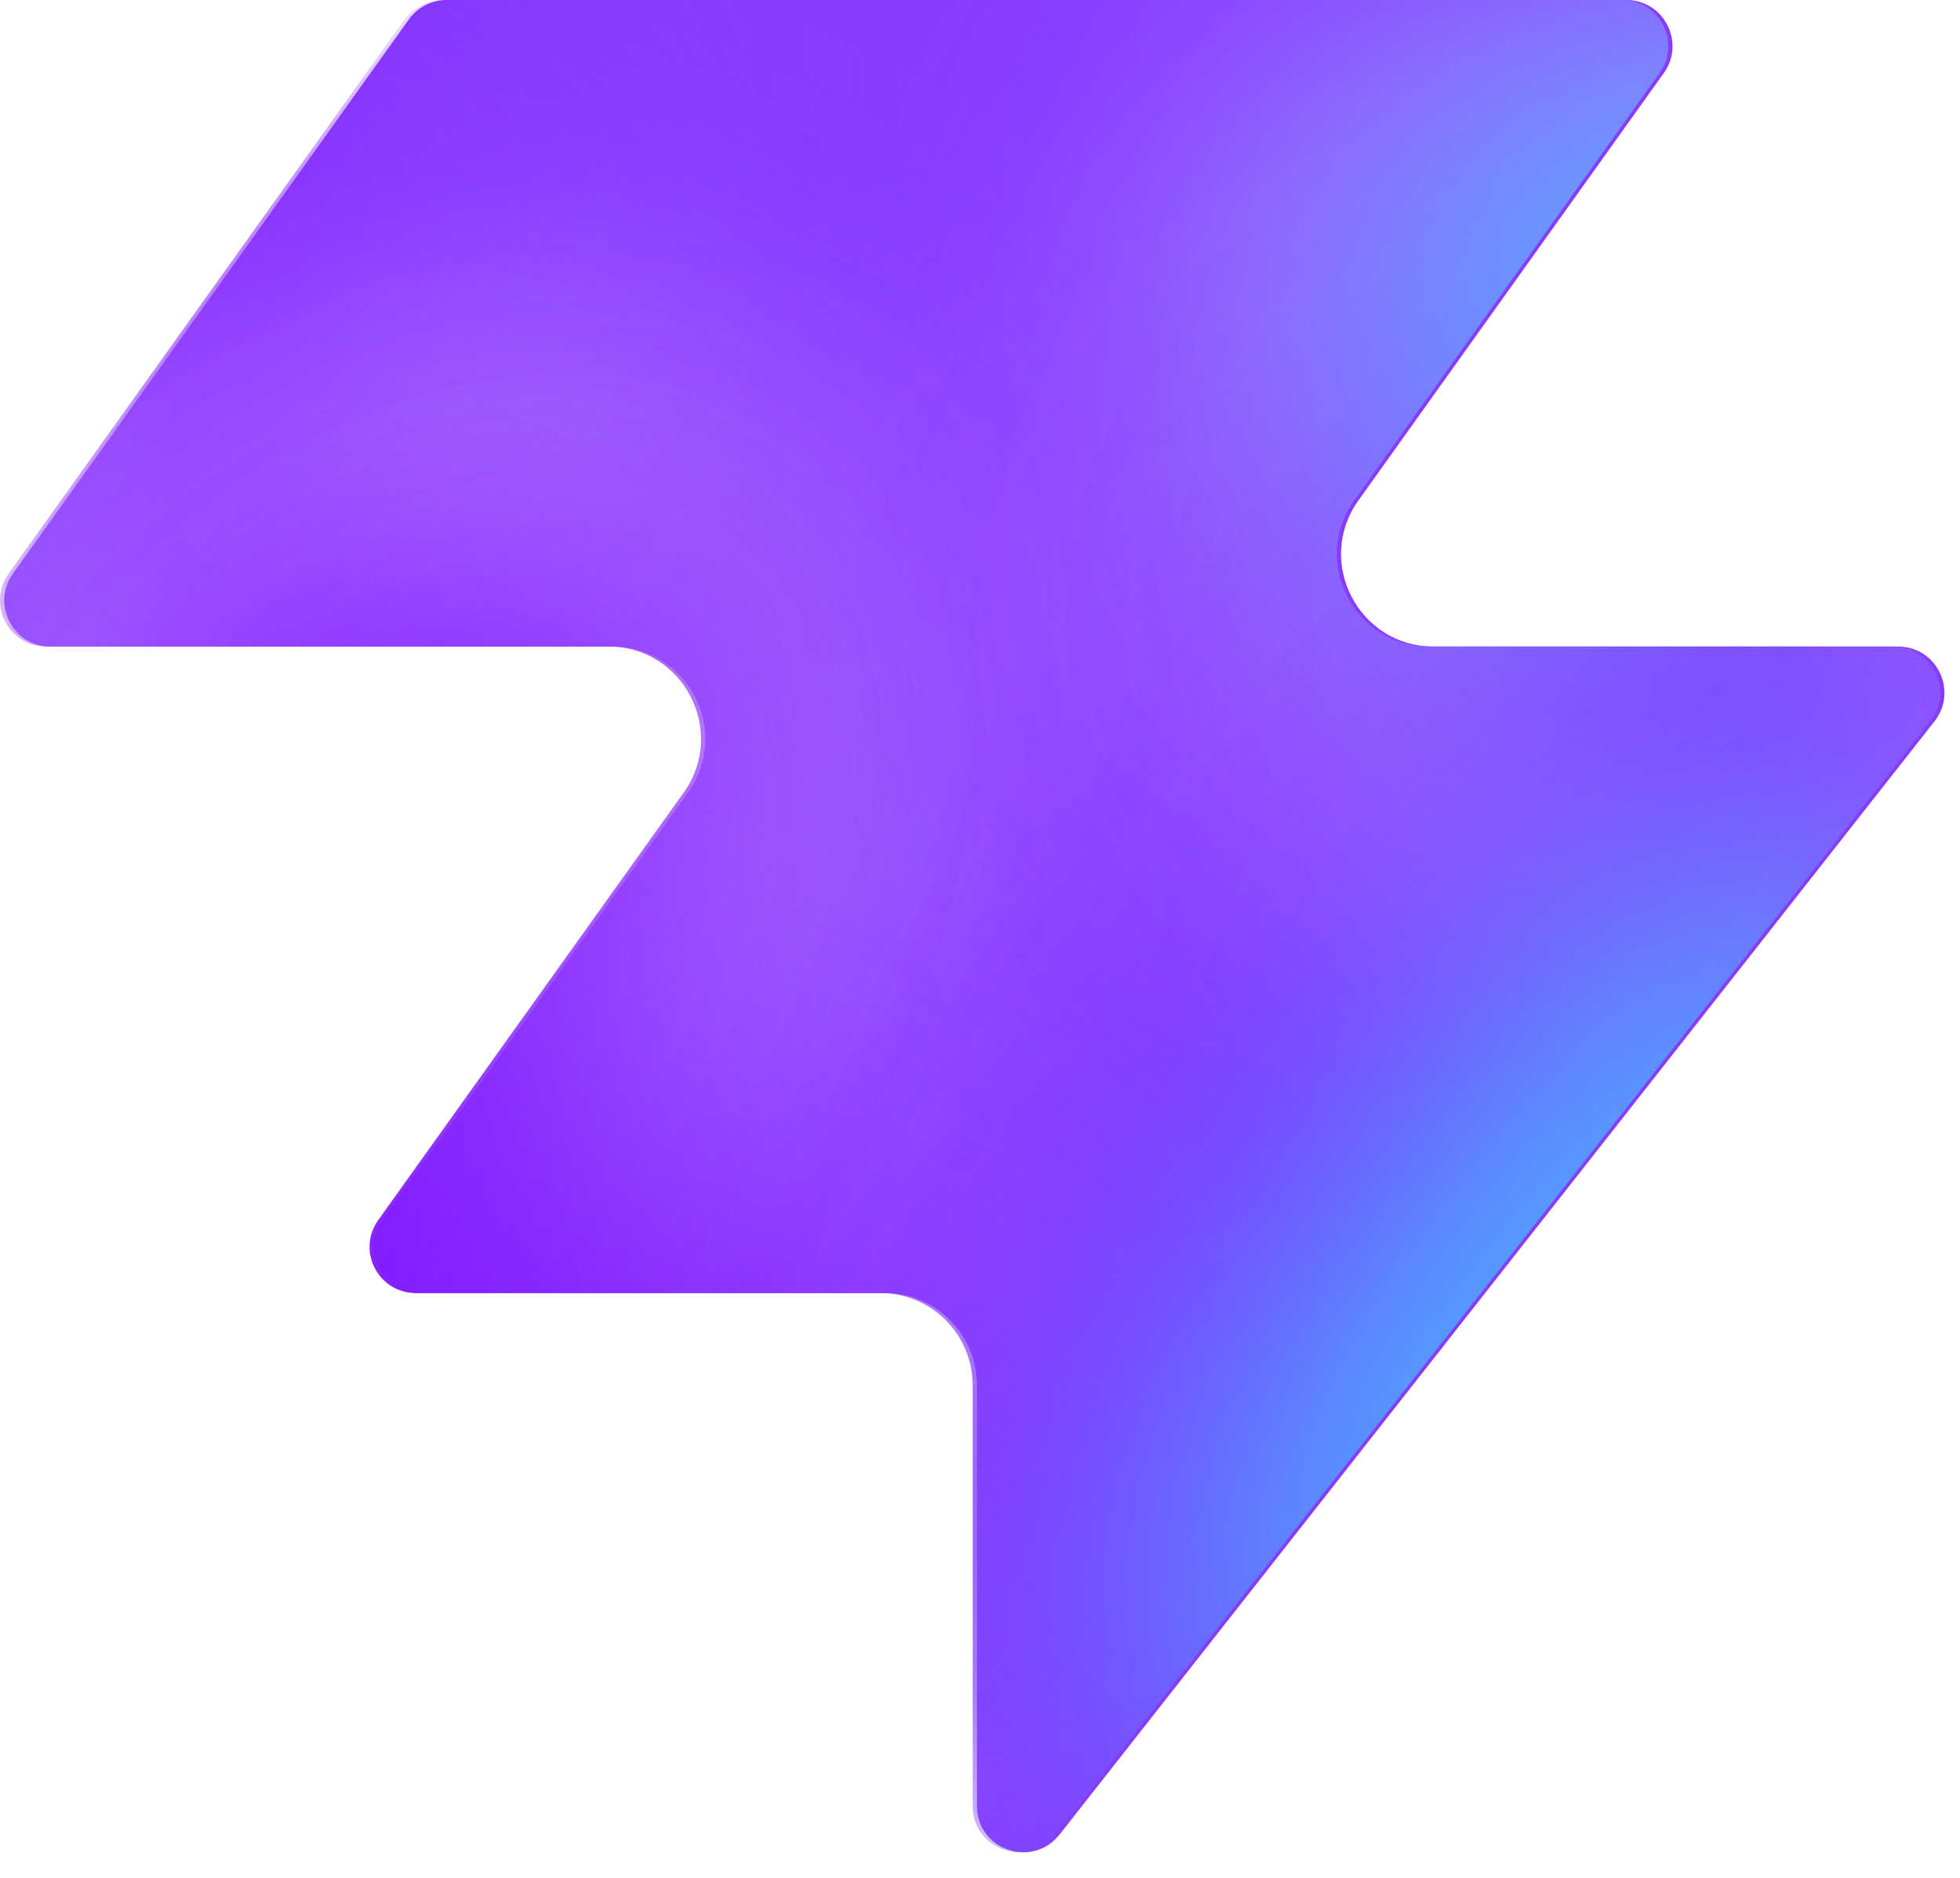
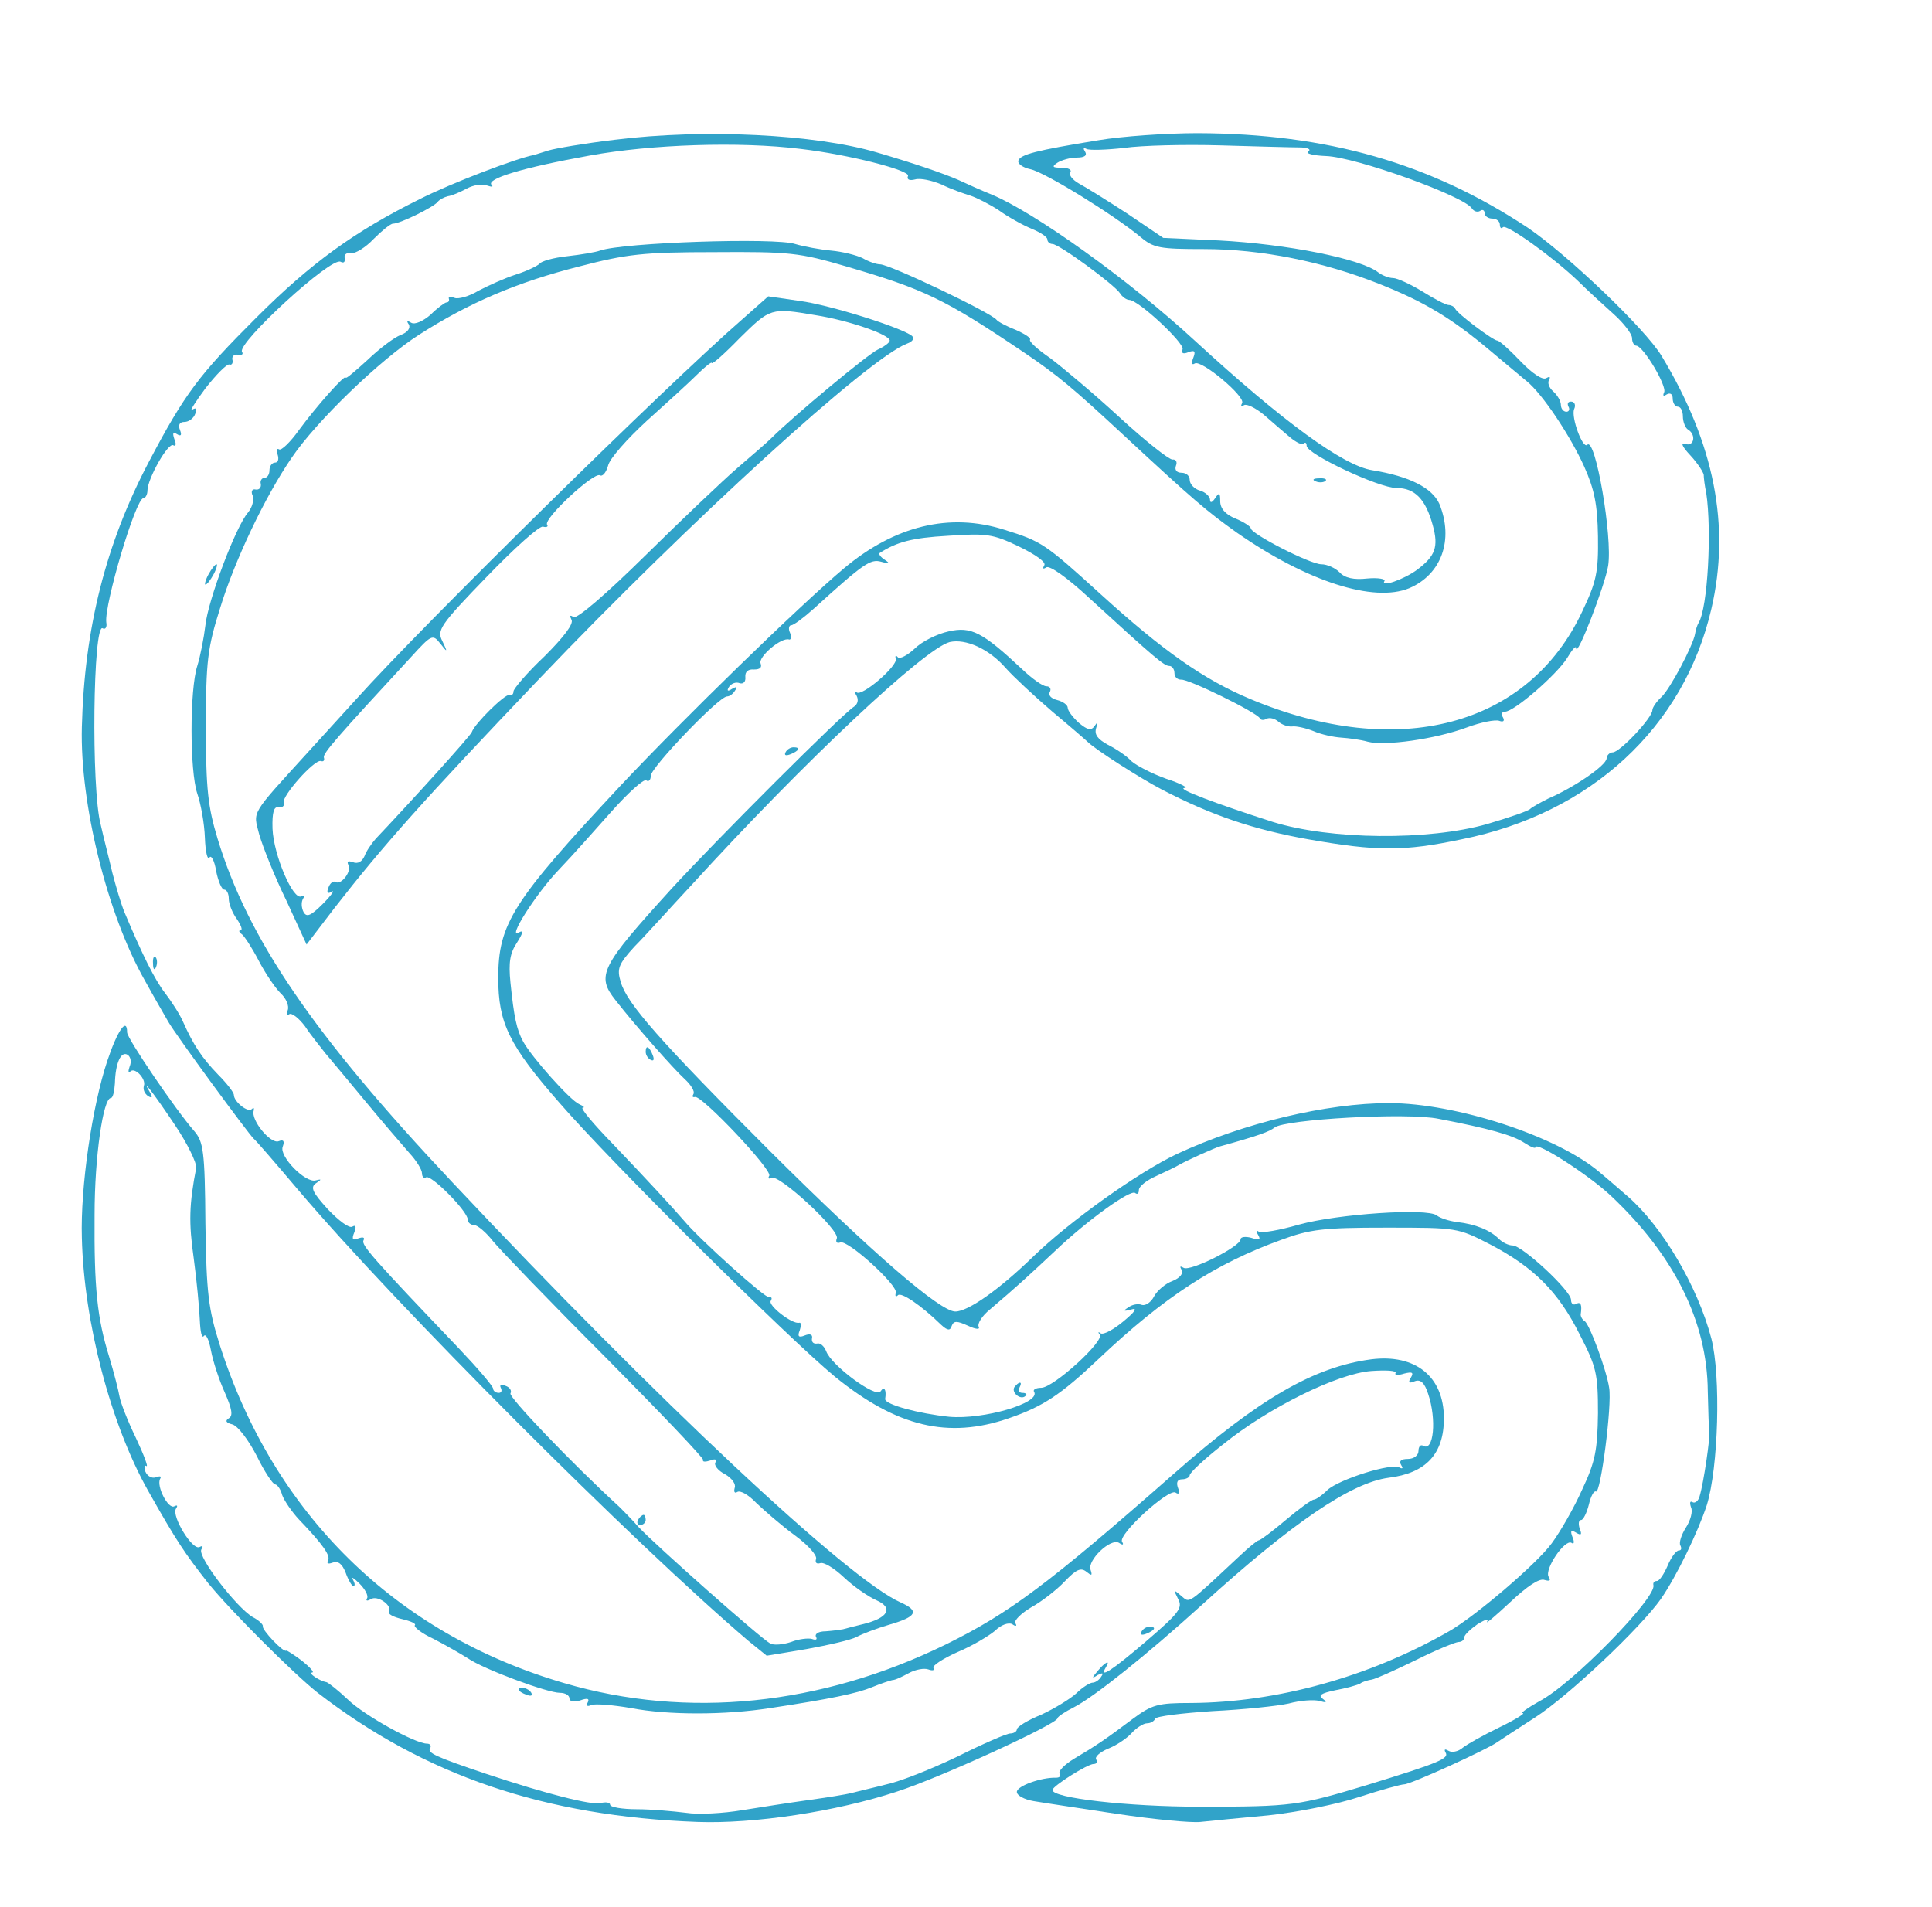
- <svg xmlns="http://www.w3.org/2000/svg" width="48" height="46" fill="none" viewBox="0 0 48 46">
-   <path fill="#863bff" d="M25.946 44.938c-.664.845-2.021.375-2.021-.698V33.937a2.26 2.26 0 0 0-2.262-2.262H10.287c-.92 0-1.456-1.04-.92-1.788l7.48-10.471c1.07-1.497 0-3.578-1.842-3.578H1.237c-.92 0-1.456-1.04-.92-1.788L10.013.474c.214-.297.556-.474.92-.474h28.894c.92 0 1.456 1.04.92 1.788l-7.48 10.471c-1.07 1.498 0 3.579 1.842 3.579h11.377c.943 0 1.473 1.088.89 1.83L25.947 44.94z" style="fill:#863bff;fill:color(display-p3 .525 .23 1);fill-opacity:1" />
-   <mask id="a" width="48" height="46" x="0" y="0" maskUnits="userSpaceOnUse" style="mask-type:alpha">
-     <path fill="#000" d="M25.842 44.938c-.664.844-2.021.375-2.021-.698V33.937a2.26 2.26 0 0 0-2.262-2.262H10.183c-.92 0-1.456-1.04-.92-1.788l7.48-10.471c1.07-1.498 0-3.579-1.842-3.579H1.133c-.92 0-1.456-1.04-.92-1.787L9.91.473c.214-.297.556-.474.92-.474h28.894c.92 0 1.456 1.04.92 1.788l-7.48 10.471c-1.07 1.498 0 3.578 1.842 3.578h11.377c.943 0 1.473 1.088.89 1.832L25.843 44.94z" style="fill:#000;fill-opacity:1" />
-   </mask>
-   <g mask="url(#a)">
-     <g filter="url(#b)">
-       <ellipse cx="5.508" cy="14.704" fill="#ede6ff" rx="5.508" ry="14.704" style="fill:#ede6ff;fill:color(display-p3 .927 .903 1);fill-opacity:1" transform="matrix(.00324 1 1 -.00324 -4.47 31.516)" />
-     </g>
-     <g filter="url(#c)">
-       <ellipse cx="10.399" cy="29.851" fill="#ede6ff" rx="10.399" ry="29.851" style="fill:#ede6ff;fill:color(display-p3 .927 .903 1);fill-opacity:1" transform="matrix(.00324 1 1 -.00324 -39.328 7.883)" />
-     </g>
-     <g filter="url(#d)">
-       <ellipse cx="5.508" cy="30.487" fill="#7e14ff" rx="5.508" ry="30.487" style="fill:#7e14ff;fill:color(display-p3 .492 .077 1);fill-opacity:1" transform="rotate(89.814 -25.913 -14.639)scale(1 -1)" />
-     </g>
-     <g filter="url(#e)">
-       <ellipse cx="5.508" cy="30.599" fill="#7e14ff" rx="5.508" ry="30.599" style="fill:#7e14ff;fill:color(display-p3 .492 .077 1);fill-opacity:1" transform="rotate(89.814 -32.644 -3.334)scale(1 -1)" />
-     </g>
-     <g filter="url(#f)">
-       <ellipse cx="5.508" cy="30.599" fill="#7e14ff" rx="5.508" ry="30.599" style="fill:#7e14ff;fill:color(display-p3 .492 .077 1);fill-opacity:1" transform="matrix(.00324 1 1 -.00324 -34.34 30.47)" />
-     </g>
-     <g filter="url(#g)">
-       <ellipse cx="14.072" cy="22.078" fill="#ede6ff" rx="14.072" ry="22.078" style="fill:#ede6ff;fill:color(display-p3 .927 .903 1);fill-opacity:1" transform="rotate(93.35 24.506 48.493)scale(-1 1)" />
-     </g>
-     <g filter="url(#h)">
-       <ellipse cx="3.47" cy="21.501" fill="#7e14ff" rx="3.47" ry="21.501" style="fill:#7e14ff;fill:color(display-p3 .492 .077 1);fill-opacity:1" transform="rotate(89.009 28.708 47.59)scale(-1 1)" />
-     </g>
-     <g filter="url(#i)">
-       <ellipse cx="3.47" cy="21.501" fill="#7e14ff" rx="3.47" ry="21.501" style="fill:#7e14ff;fill:color(display-p3 .492 .077 1);fill-opacity:1" transform="rotate(89.009 28.708 47.59)scale(-1 1)" />
-     </g>
-     <g filter="url(#j)">
-       <ellipse cx=".387" cy="8.972" fill="#7e14ff" rx="4.407" ry="29.108" style="fill:#7e14ff;fill:color(display-p3 .492 .077 1);fill-opacity:1" transform="rotate(39.51 .387 8.972)" />
-     </g>
-     <g filter="url(#k)">
-       <ellipse cx="47.523" cy="-6.092" fill="#7e14ff" rx="4.407" ry="29.108" style="fill:#7e14ff;fill:color(display-p3 .492 .077 1);fill-opacity:1" transform="rotate(37.892 47.523 -6.092)" />
-     </g>
-     <g filter="url(#l)">
-       <ellipse cx="41.412" cy="6.333" fill="#47bfff" rx="5.971" ry="9.665" style="fill:#47bfff;fill:color(display-p3 .28 .748 1);fill-opacity:1" transform="rotate(37.892 41.412 6.333)" />
-     </g>
-     <g filter="url(#m)">
-       <ellipse cx="-1.879" cy="38.332" fill="#7e14ff" rx="4.407" ry="29.108" style="fill:#7e14ff;fill:color(display-p3 .492 .077 1);fill-opacity:1" transform="rotate(37.892 -1.88 38.332)" />
-     </g>
-     <g filter="url(#n)">
-       <ellipse cx="-1.879" cy="38.332" fill="#7e14ff" rx="4.407" ry="29.108" style="fill:#7e14ff;fill:color(display-p3 .492 .077 1);fill-opacity:1" transform="rotate(37.892 -1.88 38.332)" />
-     </g>
-     <g filter="url(#o)">
-       <ellipse cx="35.651" cy="29.907" fill="#7e14ff" rx="4.407" ry="29.108" style="fill:#7e14ff;fill:color(display-p3 .492 .077 1);fill-opacity:1" transform="rotate(37.892 35.651 29.907)" />
-     </g>
-     <g filter="url(#p)">
-       <ellipse cx="38.418" cy="32.4" fill="#47bfff" rx="5.971" ry="15.297" style="fill:#47bfff;fill:color(display-p3 .28 .748 1);fill-opacity:1" transform="rotate(37.892 38.418 32.4)" />
-     </g>
+ <svg xmlns="http://www.w3.org/2000/svg" version="1.0" width="380pt" height="375pt" viewBox="0 0 380 375" preserveAspectRatio="xMidYMid meet">
+   <g transform="translate(0,375) scale(0.1,-0.1)" fill="#31a3c9" stroke="none">
+     <path d="M1209 3475 c-59 -7 -117 -17 -130 -21 -13 -4 -26 -8 -29 -9 -33 -6 -162 -55 -225 -87 -127 -63 -213 -125 -321 -233 -112 -112 -140 -148 -212 -285 -84 -160 -126 -326 -131 -520 -4 -151 50 -369 124 -499 17 -31 38 -67 46 -81 14 -25 158 -221 168 -230 4 -3 42 -47 86 -99 193 -228 662 -697 886 -888 l37 -30 78 13 c44 8 88 18 99 24 11 6 40 17 64 24 55 16 60 27 22 44 -102 45 -476 395 -882 827 -273 290 -401 478 -461 675 -19 63 -23 97 -23 220 0 129 3 155 28 234 28 92 88 219 141 296 48 71 174 193 251 242 97 62 192 103 315 134 92 24 125 28 265 28 148 1 167 -1 259 -28 154 -45 194 -64 351 -170 65 -44 95 -69 195 -162 139 -129 164 -150 223 -192 138 -96 269 -138 339 -109 63 27 88 95 59 166 -14 31 -58 54 -132 66 -57 9 -175 95 -348 254 -131 121 -316 253 -400 288 -20 8 -49 21 -66 29 -30 13 -85 32 -160 54 -122 36 -340 47 -516 25z m366 -18 c94 -11 215 -42 211 -53 -3 -7 2 -10 14 -7 10 3 33 -2 52 -10 18 -9 44 -18 57 -22 12 -4 38 -17 56 -29 18 -13 47 -29 64 -36 17 -7 31 -16 31 -21 0 -5 5 -9 10 -9 13 0 122 -80 133 -97 4 -7 13 -13 18 -13 18 0 109 -85 105 -97 -3 -8 1 -10 11 -6 13 5 15 2 10 -11 -4 -10 -3 -15 3 -11 13 8 101 -66 93 -78 -3 -6 -2 -7 4 -4 5 3 22 -5 39 -19 16 -14 39 -34 51 -44 12 -10 24 -16 27 -13 3 4 6 2 6 -4 0 -16 142 -83 177 -83 36 0 57 -22 71 -73 12 -43 5 -61 -31 -88 -26 -19 -72 -35 -64 -22 3 4 -12 7 -34 5 -26 -3 -44 1 -54 12 -9 9 -25 16 -36 16 -22 0 -139 60 -139 71 0 3 -13 12 -30 19 -20 8 -30 20 -30 34 0 17 -2 18 -10 6 -6 -9 -10 -10 -10 -3 0 6 -9 15 -20 18 -11 3 -20 13 -20 21 0 8 -7 14 -16 14 -10 0 -14 6 -11 14 3 7 0 13 -7 12 -7 0 -54 37 -105 84 -50 46 -112 98 -136 116 -25 17 -42 33 -39 36 2 3 -10 11 -28 19 -18 7 -35 16 -38 20 -11 14 -210 109 -229 109 -7 0 -22 5 -34 12 -12 6 -40 13 -62 15 -22 2 -54 8 -71 13 -39 13 -339 3 -384 -13 -8 -3 -37 -8 -64 -11 -28 -3 -52 -10 -55 -15 -4 -4 -24 -14 -46 -21 -22 -7 -55 -22 -74 -32 -18 -11 -40 -17 -47 -14 -8 3 -13 2 -11 -2 1 -4 -1 -7 -5 -7 -3 0 -18 -11 -31 -24 -15 -13 -31 -20 -38 -16 -8 5 -10 4 -5 -3 4 -7 -2 -16 -16 -21 -13 -5 -42 -27 -65 -49 -24 -22 -43 -38 -43 -35 0 9 -59 -58 -92 -103 -17 -24 -35 -41 -39 -38 -5 3 -6 -2 -3 -10 3 -9 1 -16 -5 -16 -6 0 -11 -7 -11 -15 0 -8 -4 -15 -10 -15 -5 0 -9 -6 -7 -12 1 -7 -3 -12 -10 -11 -7 2 -10 -4 -6 -12 3 -9 -1 -23 -9 -33 -24 -27 -79 -173 -84 -222 -3 -25 -10 -61 -16 -80 -15 -47 -15 -206 0 -251 7 -20 14 -59 15 -87 1 -27 5 -45 9 -39 3 6 10 -6 13 -26 4 -20 11 -37 16 -37 5 0 9 -8 9 -18 0 -10 7 -28 16 -40 8 -12 12 -22 7 -22 -4 0 -3 -4 3 -8 5 -4 20 -27 33 -52 13 -25 32 -53 43 -64 11 -10 17 -25 14 -33 -3 -8 -2 -12 3 -8 5 3 19 -8 31 -24 11 -17 30 -40 40 -53 11 -13 47 -56 80 -96 33 -40 72 -85 85 -100 14 -15 25 -33 25 -40 0 -7 4 -11 8 -8 10 6 82 -67 82 -83 0 -6 6 -11 13 -11 6 0 23 -14 37 -32 14 -17 113 -120 220 -227 107 -108 194 -199 193 -203 -2 -4 5 -4 14 -1 10 4 14 2 10 -4 -3 -5 5 -16 19 -23 14 -8 22 -20 19 -27 -2 -8 0 -11 5 -8 6 4 23 -6 38 -22 16 -15 49 -44 75 -63 26 -19 45 -40 42 -47 -2 -7 1 -10 8 -8 7 3 28 -10 47 -28 19 -18 48 -38 64 -45 34 -15 23 -35 -27 -47 -17 -4 -35 -9 -39 -10 -5 -1 -20 -3 -34 -4 -14 0 -22 -5 -19 -11 3 -5 0 -7 -8 -4 -7 2 -26 0 -41 -6 -15 -5 -34 -7 -41 -3 -20 11 -225 193 -258 228 -15 17 -33 35 -38 40 -96 88 -219 217 -215 224 3 5 -1 12 -10 15 -8 3 -12 2 -9 -4 3 -6 1 -10 -4 -10 -6 0 -11 4 -11 8 0 5 -30 40 -67 79 -169 177 -193 204 -188 213 3 6 -1 7 -10 4 -11 -5 -14 -2 -8 12 4 11 3 15 -4 11 -6 -4 -27 12 -48 34 -30 33 -35 43 -24 51 12 8 12 9 0 6 -20 -6 -72 47 -65 66 4 11 2 15 -8 11 -16 -6 -55 42 -49 60 1 6 0 7 -4 3 -8 -7 -35 15 -35 28 0 5 -14 23 -31 40 -32 33 -49 59 -69 104 -6 14 -22 39 -35 56 -21 27 -45 76 -80 159 -7 17 -17 51 -24 78 -6 26 -17 68 -23 95 -19 71 -15 398 4 386 5 -3 9 2 7 12 -4 35 58 244 73 244 4 0 8 7 8 15 0 23 41 96 51 89 5 -3 6 3 2 12 -4 12 -3 15 5 10 8 -5 10 -2 6 8 -4 10 -1 16 9 16 8 0 18 7 21 16 4 10 2 13 -6 8 -6 -4 6 15 26 42 21 27 42 48 47 47 5 -2 8 3 6 10 -1 6 4 11 11 9 8 -1 11 1 8 6 -10 17 176 188 194 177 6 -3 9 -1 8 7 -2 7 4 12 13 10 8 -1 28 11 44 28 16 16 33 30 38 30 14 0 81 33 88 43 3 4 12 9 20 11 8 1 24 8 37 15 13 7 31 10 40 6 9 -3 13 -3 9 1 -12 12 60 34 193 58 121 22 294 28 415 13z" />
+     <path d="M2588 2803 c7 -3 16 -2 19 1 4 3 -2 6 -13 5 -11 0 -14 -3 -6 -6z" />
+     <path d="M410 2620 c-6 -11 -8 -20 -6 -20 3 0 10 9 16 20 6 11 8 20 6 20 -3 0 -10 -9 -16 -20z" />
+     <path d="M301 1854 c0 -11 3 -14 6 -6 3 7 2 16 -1 19 -3 4 -6 -2 -5 -13z" />
+     <path d="M1255 760 c-3 -5 -1 -10 4 -10 6 0 11 5 11 10 0 6 -2 10 -4 10 -3 0 -8 -4 -11 -10z" />
+     <path d="M2160 3474 c-123 -20 -153 -28 -157 -40 -2 -6 9 -14 24 -17 28 -6 163 -89 216 -133 26 -22 38 -24 125 -24 113 0 236 -25 346 -69 88 -35 141 -67 216 -130 30 -25 63 -53 73 -61 31 -25 86 -108 113 -168 20 -45 26 -74 27 -137 1 -71 -3 -89 -31 -148 -106 -226 -362 -294 -653 -172 -91 38 -172 95 -294 206 -110 100 -116 104 -190 127 -107 34 -215 8 -315 -76 -86 -72 -318 -298 -440 -428 -212 -227 -240 -271 -240 -378 0 -88 21 -132 120 -245 104 -120 450 -463 542 -539 122 -99 223 -123 342 -82 67 23 102 46 176 116 130 123 230 188 360 235 57 21 83 24 206 24 140 0 141 0 205 -33 86 -45 134 -93 176 -177 33 -64 36 -77 36 -155 -1 -72 -5 -95 -31 -150 -16 -36 -43 -83 -60 -106 -29 -40 -151 -144 -202 -173 -157 -90 -339 -140 -507 -141 -66 0 -77 -3 -116 -32 -52 -39 -71 -52 -115 -78 -18 -11 -31 -24 -28 -29 3 -5 0 -8 -7 -8 -28 1 -77 -16 -77 -28 0 -7 15 -15 33 -18 17 -3 91 -14 163 -25 73 -11 147 -18 165 -16 19 2 79 8 134 13 56 6 136 22 178 36 43 14 83 25 89 25 13 0 166 70 183 83 6 4 39 26 75 49 65 42 207 176 247 233 31 45 73 132 90 184 23 74 28 254 9 328 -27 103 -97 221 -165 280 -14 12 -39 34 -56 48 -83 70 -281 135 -413 135 -122 0 -286 -39 -417 -100 -76 -36 -211 -132 -284 -203 -66 -64 -127 -107 -152 -107 -30 0 -163 115 -363 314 -218 218 -283 292 -295 334 -8 26 -5 35 27 70 21 21 71 77 114 123 218 239 456 463 506 476 31 7 77 -13 110 -51 15 -17 57 -56 92 -86 36 -30 67 -57 70 -60 14 -14 101 -70 145 -93 98 -51 181 -79 288 -98 136 -24 188 -24 302 0 254 51 437 220 491 453 38 163 6 326 -98 498 -32 53 -185 199 -263 252 -192 127 -394 185 -649 186 -61 0 -149 -6 -196 -14z m395 -14 c17 0 25 -4 18 -8 -6 -4 10 -8 35 -9 59 -2 272 -79 287 -103 4 -6 11 -8 16 -5 5 4 9 1 9 -4 0 -6 7 -11 15 -11 8 0 15 -5 15 -12 0 -6 3 -9 6 -5 7 7 99 -59 148 -106 18 -18 50 -47 70 -65 20 -18 36 -39 36 -47 0 -8 4 -15 8 -15 14 0 62 -81 55 -92 -3 -7 -1 -8 5 -4 7 4 12 1 12 -8 0 -9 5 -16 10 -16 6 0 10 -9 10 -19 0 -11 5 -23 10 -26 17 -10 12 -35 -6 -28 -9 3 -5 -6 10 -22 14 -15 26 -33 27 -39 0 -6 2 -22 5 -36 11 -73 3 -226 -15 -255 -3 -5 -6 -15 -7 -22 -4 -23 -49 -108 -66 -124 -10 -9 -18 -21 -18 -26 0 -15 -64 -83 -78 -83 -6 0 -12 -6 -12 -12 -1 -14 -64 -57 -115 -79 -16 -8 -32 -17 -35 -20 -3 -4 -41 -17 -85 -30 -116 -33 -308 -31 -421 4 -112 36 -192 66 -174 67 8 0 -8 9 -36 18 -28 10 -59 26 -69 35 -9 10 -30 24 -46 32 -20 11 -27 20 -23 33 4 12 3 13 -3 4 -7 -10 -14 -8 -31 6 -12 11 -22 24 -22 30 0 5 -9 12 -21 15 -12 3 -18 10 -14 16 3 6 0 11 -7 11 -7 0 -28 15 -47 33 -79 74 -101 85 -145 75 -23 -5 -53 -20 -67 -34 -14 -13 -29 -21 -33 -17 -4 5 -6 3 -4 -3 4 -14 -67 -75 -77 -66 -5 4 -5 1 0 -7 4 -8 2 -16 -5 -21 -22 -13 -272 -263 -359 -358 -140 -154 -149 -171 -110 -220 39 -50 114 -135 136 -155 12 -11 20 -24 17 -29 -3 -5 -2 -7 3 -6 13 4 153 -144 146 -155 -3 -5 -1 -7 4 -4 14 9 135 -103 129 -119 -3 -7 0 -11 7 -8 15 5 113 -84 109 -99 -2 -7 0 -9 4 -5 6 7 45 -19 85 -58 13 -12 18 -12 21 -2 4 10 10 10 32 0 15 -7 24 -8 21 -2 -3 6 6 21 22 34 53 45 78 68 128 115 63 60 150 123 158 114 4 -3 7 -1 7 6 0 7 15 19 33 27 17 8 39 18 47 23 14 8 69 33 80 36 76 21 97 29 107 37 20 16 261 30 323 17 99 -19 145 -32 168 -47 12 -8 22 -12 22 -9 0 13 103 -53 147 -94 126 -118 191 -249 192 -386 1 -40 2 -76 3 -80 2 -9 -11 -100 -19 -126 -2 -9 -9 -15 -14 -12 -5 3 -6 -1 -3 -10 4 -8 -1 -26 -10 -40 -9 -14 -14 -30 -11 -35 3 -6 2 -10 -3 -10 -5 0 -15 -13 -22 -30 -7 -16 -16 -30 -21 -30 -5 0 -8 -3 -7 -8 8 -23 -159 -195 -225 -229 -23 -13 -37 -23 -32 -23 6 0 -15 -13 -46 -28 -31 -15 -63 -33 -72 -40 -9 -8 -22 -10 -28 -6 -7 4 -9 3 -6 -3 8 -12 -10 -20 -153 -64 -136 -41 -147 -43 -330 -43 -142 0 -291 17 -290 33 1 8 69 51 81 51 6 0 8 4 5 9 -3 5 7 14 23 21 16 6 37 20 47 31 9 10 23 19 30 19 7 0 14 4 16 9 2 5 53 11 113 15 61 3 128 10 150 15 22 6 49 8 60 5 14 -4 16 -3 7 4 -10 7 -4 11 24 17 22 4 43 10 49 13 5 4 16 7 23 8 7 1 45 18 86 38 40 20 79 36 85 36 6 0 11 4 11 9 0 5 12 16 26 26 15 9 23 12 19 5 -4 -6 16 11 45 38 34 32 58 48 68 44 10 -3 13 -1 8 6 -9 15 32 75 45 67 5 -4 6 2 2 11 -5 13 -3 15 7 9 10 -6 12 -4 7 8 -3 10 -2 17 3 17 4 0 11 14 15 30 4 17 10 28 14 26 9 -6 32 170 26 204 -5 34 -38 124 -48 131 -5 3 -8 9 -8 13 3 20 0 26 -9 21 -5 -3 -10 0 -10 8 0 18 -96 107 -115 107 -8 0 -20 6 -27 13 -17 17 -46 29 -82 33 -16 2 -34 8 -40 13 -18 15 -195 3 -271 -18 -38 -11 -73 -17 -79 -14 -5 4 -6 1 -1 -7 5 -9 2 -10 -14 -5 -11 3 -21 2 -21 -3 0 -14 -99 -64 -112 -56 -7 4 -8 3 -4 -4 4 -7 -3 -16 -18 -22 -14 -5 -30 -19 -36 -30 -6 -12 -17 -19 -24 -17 -7 3 -19 1 -27 -5 -11 -7 -9 -8 6 -4 13 4 8 -4 -15 -23 -19 -16 -39 -27 -45 -24 -5 4 -6 2 -2 -2 11 -12 -91 -105 -115 -105 -11 0 -17 -4 -14 -8 13 -22 -100 -55 -167 -49 -59 6 -127 24 -126 35 3 18 -2 26 -9 15 -9 -14 -97 51 -107 79 -4 10 -12 17 -18 15 -7 -1 -11 3 -10 10 2 8 -4 10 -14 6 -12 -5 -15 -2 -10 10 3 9 3 16 -1 15 -13 -4 -62 34 -56 43 3 5 2 8 -3 7 -7 -3 -137 114 -167 150 -25 29 -75 83 -140 151 -38 39 -65 71 -60 72 5 0 2 3 -7 7 -18 8 -93 92 -110 123 -13 24 -18 48 -25 116 -4 40 -1 58 13 79 12 19 13 25 4 20 -25 -16 32 75 79 124 25 26 71 78 103 114 32 36 63 64 68 61 5 -4 9 1 9 9 0 16 134 156 150 156 5 0 12 5 16 12 5 7 3 8 -6 3 -9 -6 -11 -4 -6 4 5 7 14 10 21 7 7 -2 12 3 11 12 -1 11 6 16 17 15 12 0 16 4 13 12 -5 13 41 52 56 47 4 -1 5 5 2 13 -4 8 -2 15 2 15 5 0 25 15 45 33 97 88 111 98 132 92 17 -5 19 -4 7 4 -8 5 -12 11 -10 13 34 22 64 30 134 34 76 5 88 4 140 -21 33 -16 54 -31 50 -37 -4 -7 -2 -8 4 -4 7 4 42 -21 84 -60 131 -120 148 -134 158 -134 5 0 10 -6 10 -14 0 -8 6 -13 13 -13 14 2 150 -65 155 -76 2 -4 8 -4 13 -1 6 3 16 1 24 -6 7 -6 19 -10 27 -9 7 1 26 -3 41 -9 16 -7 40 -12 55 -13 15 -1 38 -4 52 -8 33 -9 133 5 195 28 27 10 56 16 64 13 8 -3 11 0 7 7 -4 6 -2 11 4 11 18 0 101 72 122 105 10 17 18 26 18 20 1 -21 57 124 63 162 9 56 -25 254 -41 238 -9 -9 -32 54 -26 70 4 8 1 15 -6 15 -6 0 -8 -4 -5 -10 3 -5 1 -10 -4 -10 -6 0 -11 6 -11 14 0 7 -7 19 -15 26 -8 7 -12 17 -8 23 3 6 1 7 -6 3 -7 -4 -27 9 -50 33 -22 23 -42 41 -46 41 -8 0 -79 53 -83 63 -2 4 -8 7 -13 7 -5 0 -28 12 -52 27 -23 14 -49 26 -57 26 -8 0 -21 5 -29 11 -34 27 -180 56 -314 63 l-109 5 -71 48 c-40 26 -82 52 -95 59 -12 7 -20 16 -17 22 4 5 -4 9 -17 9 -18 0 -20 2 -8 10 8 5 25 10 38 10 15 0 21 4 16 12 -4 6 -3 8 3 5 5 -3 39 -2 74 2 35 5 120 7 189 5 69 -2 139 -4 155 -4z" />
+     <path d="M1545 2270 c-3 -6 1 -7 9 -4 18 7 21 14 7 14 -6 0 -13 -4 -16 -10z" />
+     <path d="M1270 1681 c0 -6 4 -13 10 -16 6 -3 7 1 4 9 -7 18 -14 21 -14 7z" />
+     <path d="M1995 1021 c-6 -11 13 -26 22 -17 4 3 1 6 -6 6 -7 0 -9 5 -6 10 3 6 4 10 1 10 -3 0 -7 -4 -11 -9z" />
+     <path d="M1459 3121 c-146 -127 -628 -601 -758 -746 -30 -33 -71 -78 -91 -100 -120 -132 -112 -119 -100 -167 7 -24 30 -82 53 -129 l40 -87 55 72 c95 122 174 211 402 450 297 311 649 632 724 660 11 4 15 10 10 15 -19 16 -161 61 -221 69 l-62 9 -52 -46z m145 9 c64 -10 146 -38 146 -50 0 -4 -11 -12 -24 -18 -19 -9 -164 -129 -210 -175 -7 -7 -36 -32 -65 -57 -29 -25 -111 -103 -182 -173 -75 -74 -134 -125 -141 -121 -7 5 -8 3 -4 -5 5 -8 -15 -34 -53 -72 -34 -32 -61 -64 -61 -69 0 -6 -4 -9 -8 -7 -9 2 -68 -56 -74 -73 -2 -7 -118 -135 -189 -210 -8 -9 -19 -25 -22 -34 -5 -11 -13 -16 -23 -12 -9 3 -12 2 -9 -5 8 -12 -14 -41 -25 -34 -4 3 -11 -2 -14 -11 -4 -10 -2 -13 7 -8 6 4 -1 -7 -18 -24 -24 -24 -32 -27 -38 -16 -4 8 -5 19 -1 26 4 6 3 8 -3 5 -16 -10 -55 81 -57 133 -1 33 3 44 12 42 8 -1 12 3 10 9 -4 13 60 85 73 82 5 -2 8 1 6 7 -2 8 25 39 171 197 41 45 43 46 58 27 14 -18 15 -18 4 5 -11 21 -5 31 87 126 54 56 104 101 111 99 7 -2 11 0 8 4 -7 12 92 104 104 97 5 -3 12 5 16 19 3 14 38 53 76 88 39 35 84 76 99 91 16 16 29 26 29 23 0 -4 25 18 55 49 60 59 61 60 149 45z" />
+     <path d="M211 1663 c-30 -90 -53 -249 -50 -348 4 -167 57 -367 130 -497 57 -101 72 -123 119 -183 44 -54 167 -177 215 -215 211 -163 447 -243 747 -254 110 -4 272 20 393 60 84 27 315 133 315 144 0 3 15 13 33 22 39 20 143 103 251 201 177 161 293 240 367 250 74 9 109 47 109 117 0 82 -56 127 -143 116 -113 -15 -221 -78 -387 -224 -248 -218 -324 -275 -450 -337 -245 -120 -508 -147 -750 -76 -332 97 -572 333 -678 666 -22 70 -26 100 -28 238 -1 143 -4 161 -22 182 -36 41 -132 182 -132 194 0 31 -19 4 -39 -56z m44 -11 c-3 -9 -3 -13 1 -10 9 10 32 -15 27 -28 -2 -7 1 -15 8 -20 8 -5 10 -3 4 7 -19 32 7 -1 49 -64 25 -37 43 -75 42 -84 -14 -72 -15 -108 -5 -178 6 -44 11 -99 12 -122 1 -23 4 -37 8 -31 4 5 10 -7 14 -29 4 -21 16 -58 27 -82 14 -32 17 -46 8 -51 -8 -5 -5 -9 7 -12 11 -3 32 -31 48 -62 15 -31 32 -56 36 -56 4 0 11 -9 14 -21 4 -11 19 -33 33 -48 48 -50 63 -72 57 -81 -3 -6 1 -7 9 -4 11 4 19 -2 26 -20 5 -14 12 -26 15 -26 4 0 3 6 -1 13 -4 6 2 3 13 -8 11 -11 18 -24 15 -29 -3 -5 0 -6 7 -2 13 9 43 -12 36 -24 -3 -5 9 -11 26 -15 17 -4 28 -9 25 -12 -3 -3 13 -16 37 -27 23 -12 53 -29 67 -38 32 -22 157 -68 181 -68 11 0 19 -5 19 -11 0 -6 9 -8 21 -4 14 5 19 4 15 -4 -4 -6 -1 -9 7 -5 8 3 43 0 78 -6 72 -14 185 -14 274 0 119 18 171 29 200 41 17 7 35 13 40 14 6 0 20 7 33 14 13 7 30 10 38 7 8 -3 13 -2 10 3 -3 4 18 18 47 31 29 12 62 32 74 42 12 12 27 17 34 13 7 -5 10 -4 6 2 -3 5 11 19 31 31 20 11 50 34 66 51 23 24 32 28 43 19 10 -8 12 -8 8 4 -7 18 39 63 56 53 7 -5 10 -4 6 2 -9 14 91 105 105 97 7 -5 9 -1 5 9 -4 11 -1 17 8 17 8 0 15 4 15 8 0 5 29 32 66 61 89 72 225 139 291 144 29 2 50 1 48 -4 -3 -4 5 -5 17 -1 16 4 19 2 13 -8 -6 -10 -4 -12 8 -7 11 4 19 -3 26 -25 17 -50 11 -115 -10 -102 -5 3 -9 -2 -9 -10 0 -9 -9 -16 -21 -16 -13 0 -18 -4 -13 -12 4 -6 3 -8 -3 -5 -15 10 -119 -23 -142 -44 -11 -11 -23 -19 -27 -19 -4 0 -29 -18 -55 -40 -26 -22 -50 -40 -53 -40 -3 0 -20 -14 -38 -31 -105 -98 -97 -93 -115 -78 -15 13 -15 12 -6 -6 10 -18 2 -28 -62 -83 -69 -59 -94 -75 -80 -52 10 16 -1 11 -16 -7 -12 -14 -12 -16 0 -8 10 5 12 4 7 -3 -4 -7 -12 -12 -17 -12 -5 0 -20 -9 -32 -21 -12 -11 -43 -30 -69 -42 -27 -11 -48 -24 -48 -29 0 -4 -6 -8 -13 -8 -7 0 -53 -20 -103 -45 -50 -24 -112 -49 -140 -55 -27 -7 -58 -14 -69 -17 -11 -3 -49 -9 -85 -14 -36 -5 -94 -14 -131 -20 -36 -6 -85 -9 -110 -5 -24 3 -68 7 -96 7 -29 0 -53 4 -53 9 0 4 -8 6 -19 3 -18 -4 -103 17 -226 58 -98 33 -115 41 -109 50 3 5 0 9 -6 9 -23 0 -123 55 -156 87 -19 18 -38 33 -42 34 -13 2 -37 18 -28 19 5 0 -4 10 -20 23 -16 12 -30 21 -31 20 -5 -5 -49 42 -46 48 1 3 -8 12 -20 18 -32 19 -109 119 -101 133 4 6 3 8 -3 5 -14 -9 -56 61 -47 75 4 6 3 8 -3 5 -12 -7 -36 40 -28 54 3 5 0 6 -8 3 -8 -3 -17 2 -21 11 -3 9 -2 14 2 11 4 -2 -5 22 -21 56 -16 33 -30 69 -32 81 -2 12 -11 47 -20 77 -24 77 -30 136 -29 280 0 115 17 230 32 230 4 0 7 13 8 29 1 40 12 64 25 56 6 -4 8 -14 4 -23z" />
+     <path d="M2245 540 c-3 -6 1 -7 9 -4 18 7 21 14 7 14 -6 0 -13 -4 -16 -10z" />
+     <path d="M1020 426 c0 -2 7 -7 16 -10 8 -3 12 -2 9 4 -6 10 -25 14 -25 6z" />
  </g>
-   <defs>
-     <filter id="b" width="60.045" height="41.654" x="-19.77" y="16.149" color-interpolation-filters="sRGB" filterUnits="userSpaceOnUse">
-       <feFlood flood-opacity="0" result="BackgroundImageFix" />
-       <feBlend in="SourceGraphic" in2="BackgroundImageFix" result="shape" />
-       <feGaussianBlur result="effect1_foregroundBlur_2002_17158" stdDeviation="7.659" />
-     </filter>
-     <filter id="c" width="90.34" height="51.437" x="-54.613" y="-7.533" color-interpolation-filters="sRGB" filterUnits="userSpaceOnUse">
-       <feFlood flood-opacity="0" result="BackgroundImageFix" />
-       <feBlend in="SourceGraphic" in2="BackgroundImageFix" result="shape" />
-       <feGaussianBlur result="effect1_foregroundBlur_2002_17158" stdDeviation="7.659" />
-     </filter>
-     <filter id="d" width="79.355" height="29.4" x="-49.64" y="2.03" color-interpolation-filters="sRGB" filterUnits="userSpaceOnUse">
-       <feFlood flood-opacity="0" result="BackgroundImageFix" />
-       <feBlend in="SourceGraphic" in2="BackgroundImageFix" result="shape" />
-       <feGaussianBlur result="effect1_foregroundBlur_2002_17158" stdDeviation="4.596" />
-     </filter>
-     <filter id="e" width="79.579" height="29.4" x="-45.045" y="20.029" color-interpolation-filters="sRGB" filterUnits="userSpaceOnUse">
-       <feFlood flood-opacity="0" result="BackgroundImageFix" />
-       <feBlend in="SourceGraphic" in2="BackgroundImageFix" result="shape" />
-       <feGaussianBlur result="effect1_foregroundBlur_2002_17158" stdDeviation="4.596" />
-     </filter>
-     <filter id="f" width="79.579" height="29.4" x="-43.513" y="21.178" color-interpolation-filters="sRGB" filterUnits="userSpaceOnUse">
-       <feFlood flood-opacity="0" result="BackgroundImageFix" />
-       <feBlend in="SourceGraphic" in2="BackgroundImageFix" result="shape" />
-       <feGaussianBlur result="effect1_foregroundBlur_2002_17158" stdDeviation="4.596" />
-     </filter>
-     <filter id="g" width="74.749" height="58.852" x="15.756" y="-17.901" color-interpolation-filters="sRGB" filterUnits="userSpaceOnUse">
-       <feFlood flood-opacity="0" result="BackgroundImageFix" />
-       <feBlend in="SourceGraphic" in2="BackgroundImageFix" result="shape" />
-       <feGaussianBlur result="effect1_foregroundBlur_2002_17158" stdDeviation="7.659" />
-     </filter>
-     <filter id="h" width="61.377" height="25.362" x="23.548" y="2.284" color-interpolation-filters="sRGB" filterUnits="userSpaceOnUse">
-       <feFlood flood-opacity="0" result="BackgroundImageFix" />
-       <feBlend in="SourceGraphic" in2="BackgroundImageFix" result="shape" />
-       <feGaussianBlur result="effect1_foregroundBlur_2002_17158" stdDeviation="4.596" />
-     </filter>
-     <filter id="i" width="61.377" height="25.362" x="23.548" y="2.284" color-interpolation-filters="sRGB" filterUnits="userSpaceOnUse">
-       <feFlood flood-opacity="0" result="BackgroundImageFix" />
-       <feBlend in="SourceGraphic" in2="BackgroundImageFix" result="shape" />
-       <feGaussianBlur result="effect1_foregroundBlur_2002_17158" stdDeviation="4.596" />
-     </filter>
-     <filter id="j" width="56.045" height="63.649" x="-27.636" y="-22.853" color-interpolation-filters="sRGB" filterUnits="userSpaceOnUse">
-       <feFlood flood-opacity="0" result="BackgroundImageFix" />
-       <feBlend in="SourceGraphic" in2="BackgroundImageFix" result="shape" />
-       <feGaussianBlur result="effect1_foregroundBlur_2002_17158" stdDeviation="4.596" />
-     </filter>
-     <filter id="k" width="54.814" height="64.646" x="20.116" y="-38.415" color-interpolation-filters="sRGB" filterUnits="userSpaceOnUse">
-       <feFlood flood-opacity="0" result="BackgroundImageFix" />
-       <feBlend in="SourceGraphic" in2="BackgroundImageFix" result="shape" />
-       <feGaussianBlur result="effect1_foregroundBlur_2002_17158" stdDeviation="4.596" />
-     </filter>
-     <filter id="l" width="33.541" height="35.313" x="24.641" y="-11.323" color-interpolation-filters="sRGB" filterUnits="userSpaceOnUse">
-       <feFlood flood-opacity="0" result="BackgroundImageFix" />
-       <feBlend in="SourceGraphic" in2="BackgroundImageFix" result="shape" />
-       <feGaussianBlur result="effect1_foregroundBlur_2002_17158" stdDeviation="4.596" />
-     </filter>
-     <filter id="m" width="54.814" height="64.646" x="-29.286" y="6.009" color-interpolation-filters="sRGB" filterUnits="userSpaceOnUse">
-       <feFlood flood-opacity="0" result="BackgroundImageFix" />
-       <feBlend in="SourceGraphic" in2="BackgroundImageFix" result="shape" />
-       <feGaussianBlur result="effect1_foregroundBlur_2002_17158" stdDeviation="4.596" />
-     </filter>
-     <filter id="n" width="54.814" height="64.646" x="-29.286" y="6.009" color-interpolation-filters="sRGB" filterUnits="userSpaceOnUse">
-       <feFlood flood-opacity="0" result="BackgroundImageFix" />
-       <feBlend in="SourceGraphic" in2="BackgroundImageFix" result="shape" />
-       <feGaussianBlur result="effect1_foregroundBlur_2002_17158" stdDeviation="4.596" />
-     </filter>
-     <filter id="o" width="54.814" height="64.646" x="8.244" y="-2.416" color-interpolation-filters="sRGB" filterUnits="userSpaceOnUse">
-       <feFlood flood-opacity="0" result="BackgroundImageFix" />
-       <feBlend in="SourceGraphic" in2="BackgroundImageFix" result="shape" />
-       <feGaussianBlur result="effect1_foregroundBlur_2002_17158" stdDeviation="4.596" />
-     </filter>
-     <filter id="p" width="39.409" height="43.623" x="18.713" y="10.588" color-interpolation-filters="sRGB" filterUnits="userSpaceOnUse">
-       <feFlood flood-opacity="0" result="BackgroundImageFix" />
-       <feBlend in="SourceGraphic" in2="BackgroundImageFix" result="shape" />
-       <feGaussianBlur result="effect1_foregroundBlur_2002_17158" stdDeviation="4.596" />
-     </filter>
-   </defs>
</svg>
